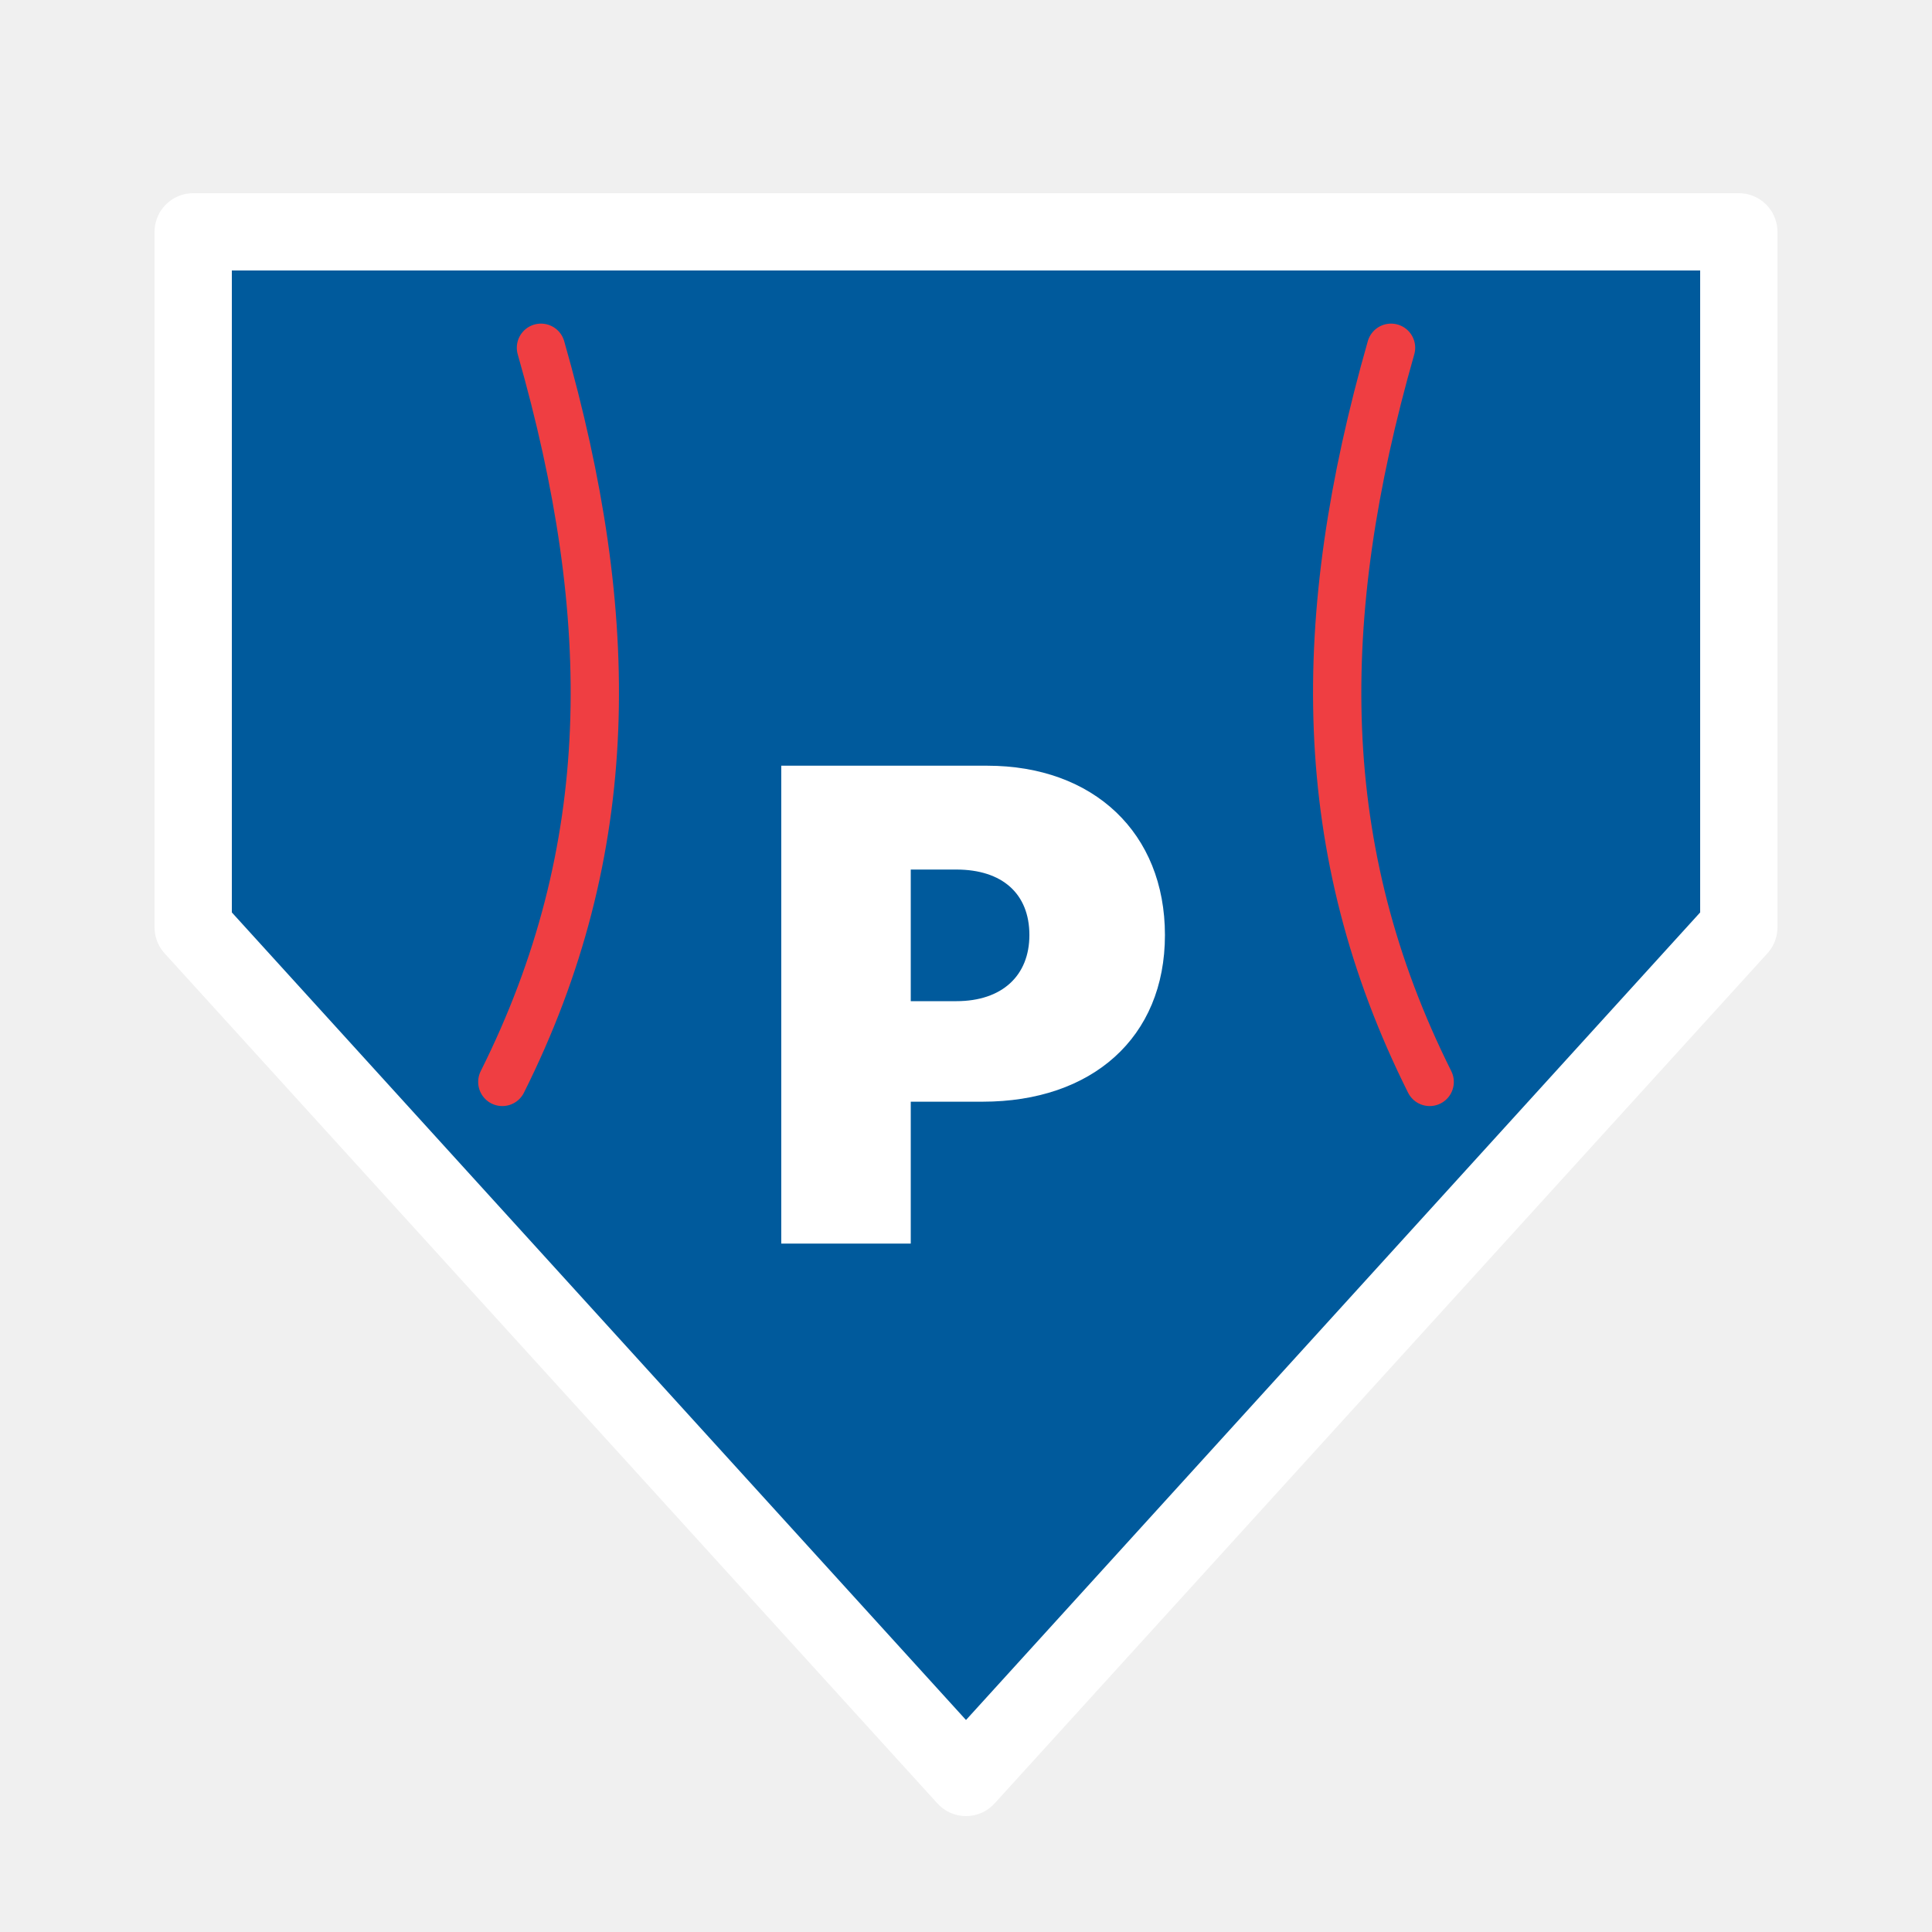
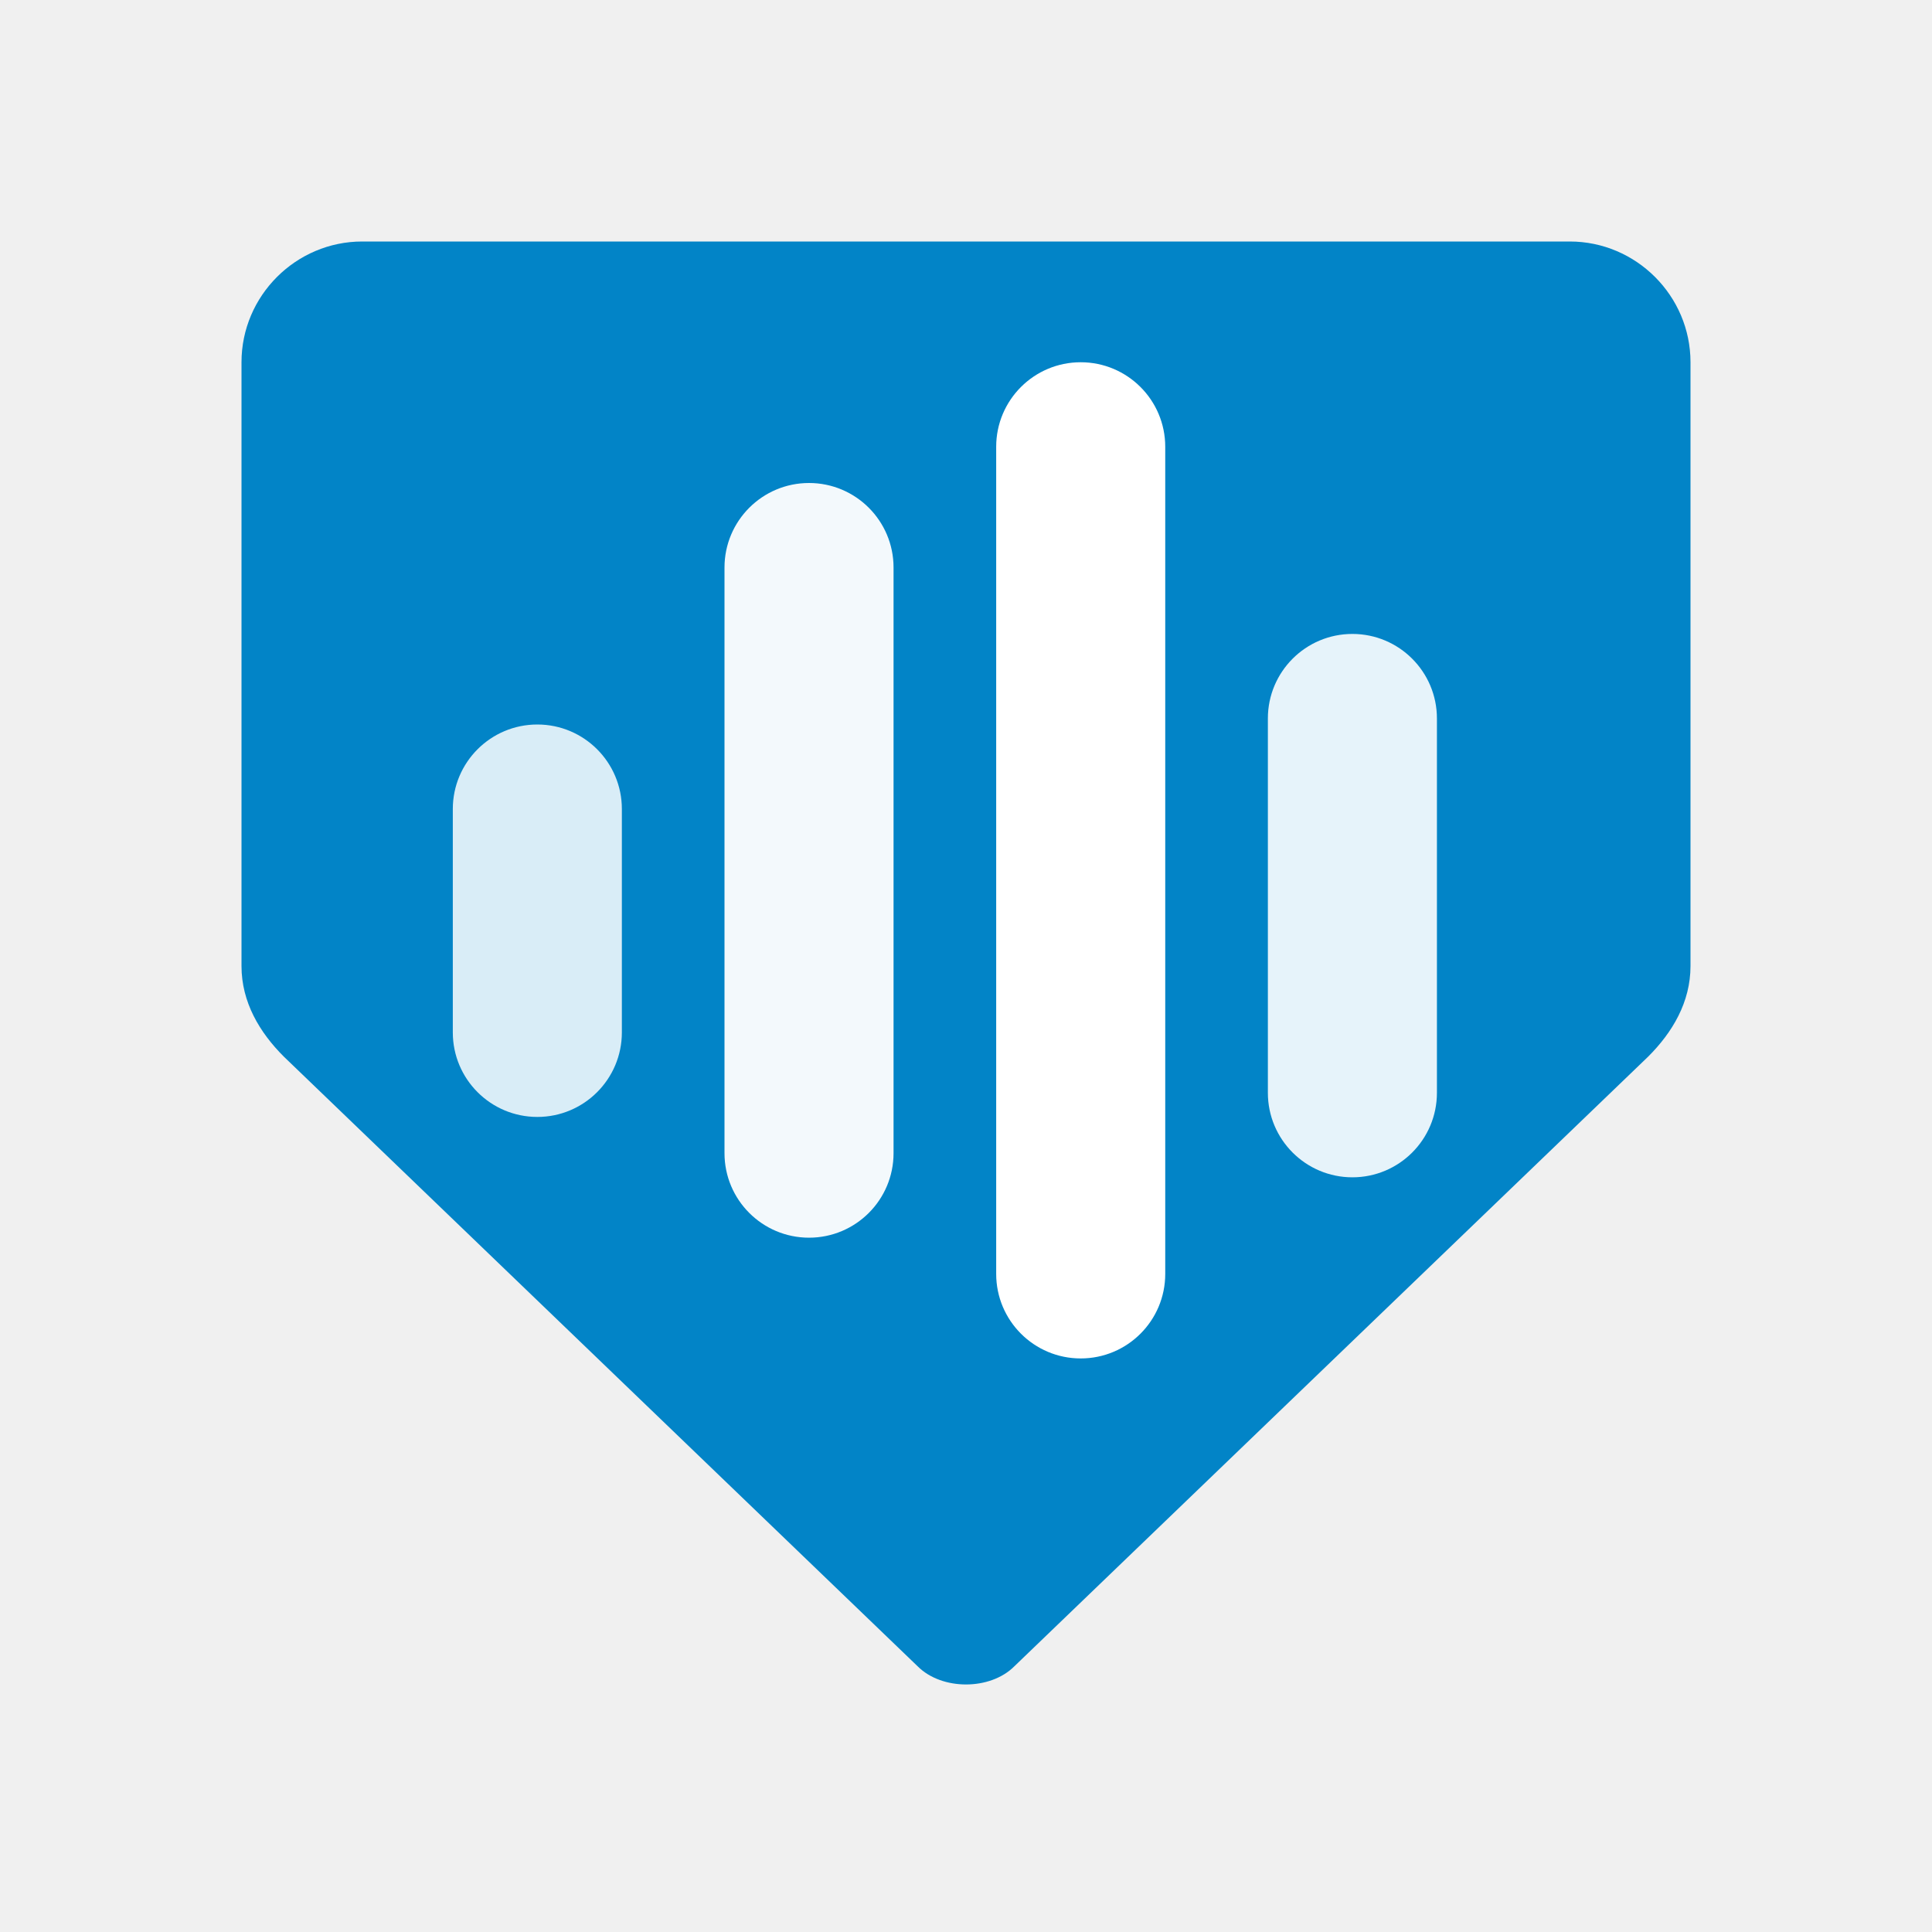
- <svg xmlns="http://www.w3.org/2000/svg" viewBox="0 0 100 100" fill="none">
-   <polygon points="50,92 10,48 10,12 90,12 90,48" fill="#005A9C" stroke="#FFFFFF" stroke-width="4" stroke-linejoin="round" />
-   <path d="M 28,18 C 32,32 32,44 26,56" stroke="#EF3E42" stroke-width="2.5" stroke-linecap="round" fill="none" />
-   <path d="M 72,18 C 68,32 68,44 74,56" stroke="#EF3E42" stroke-width="2.5" stroke-linecap="round" fill="none" />
-   <text x="50" y="52" font-family="system-ui, -apple-system, sans-serif" font-weight="900" font-size="34" fill="#FFFFFF" text-anchor="middle" dominant-baseline="central">P</text>
+ <svg xmlns="http://www.w3.org/2000/svg" viewBox="0 0 32 32" fill="none">
+   <path d="M6 4H26C27.1 4 28 4.9 28 6V16C28 16.6 27.7 17.1 27.3 17.5L16.8 27.6C16.4 28 15.6 28 15.2 27.6L4.7 17.5C4.3 17.1 4 16.6 4 16V6C4 4.9 4.9 4 6 4Z" fill="#0284c7" />
+   <rect x="7.5" y="12" width="2.8" height="6.5" rx="1.4" fill="#ffffff" fill-opacity="0.85" />
+   <rect x="12" y="8" width="2.8" height="12.5" rx="1.4" fill="#ffffff" fill-opacity="0.95" />
+   <rect x="16.5" y="6" width="2.8" height="16.5" rx="1.4" fill="#ffffff" />
+   <rect x="21" y="10.5" width="2.8" height="9" rx="1.4" fill="#ffffff" fill-opacity="0.9" />
</svg>
